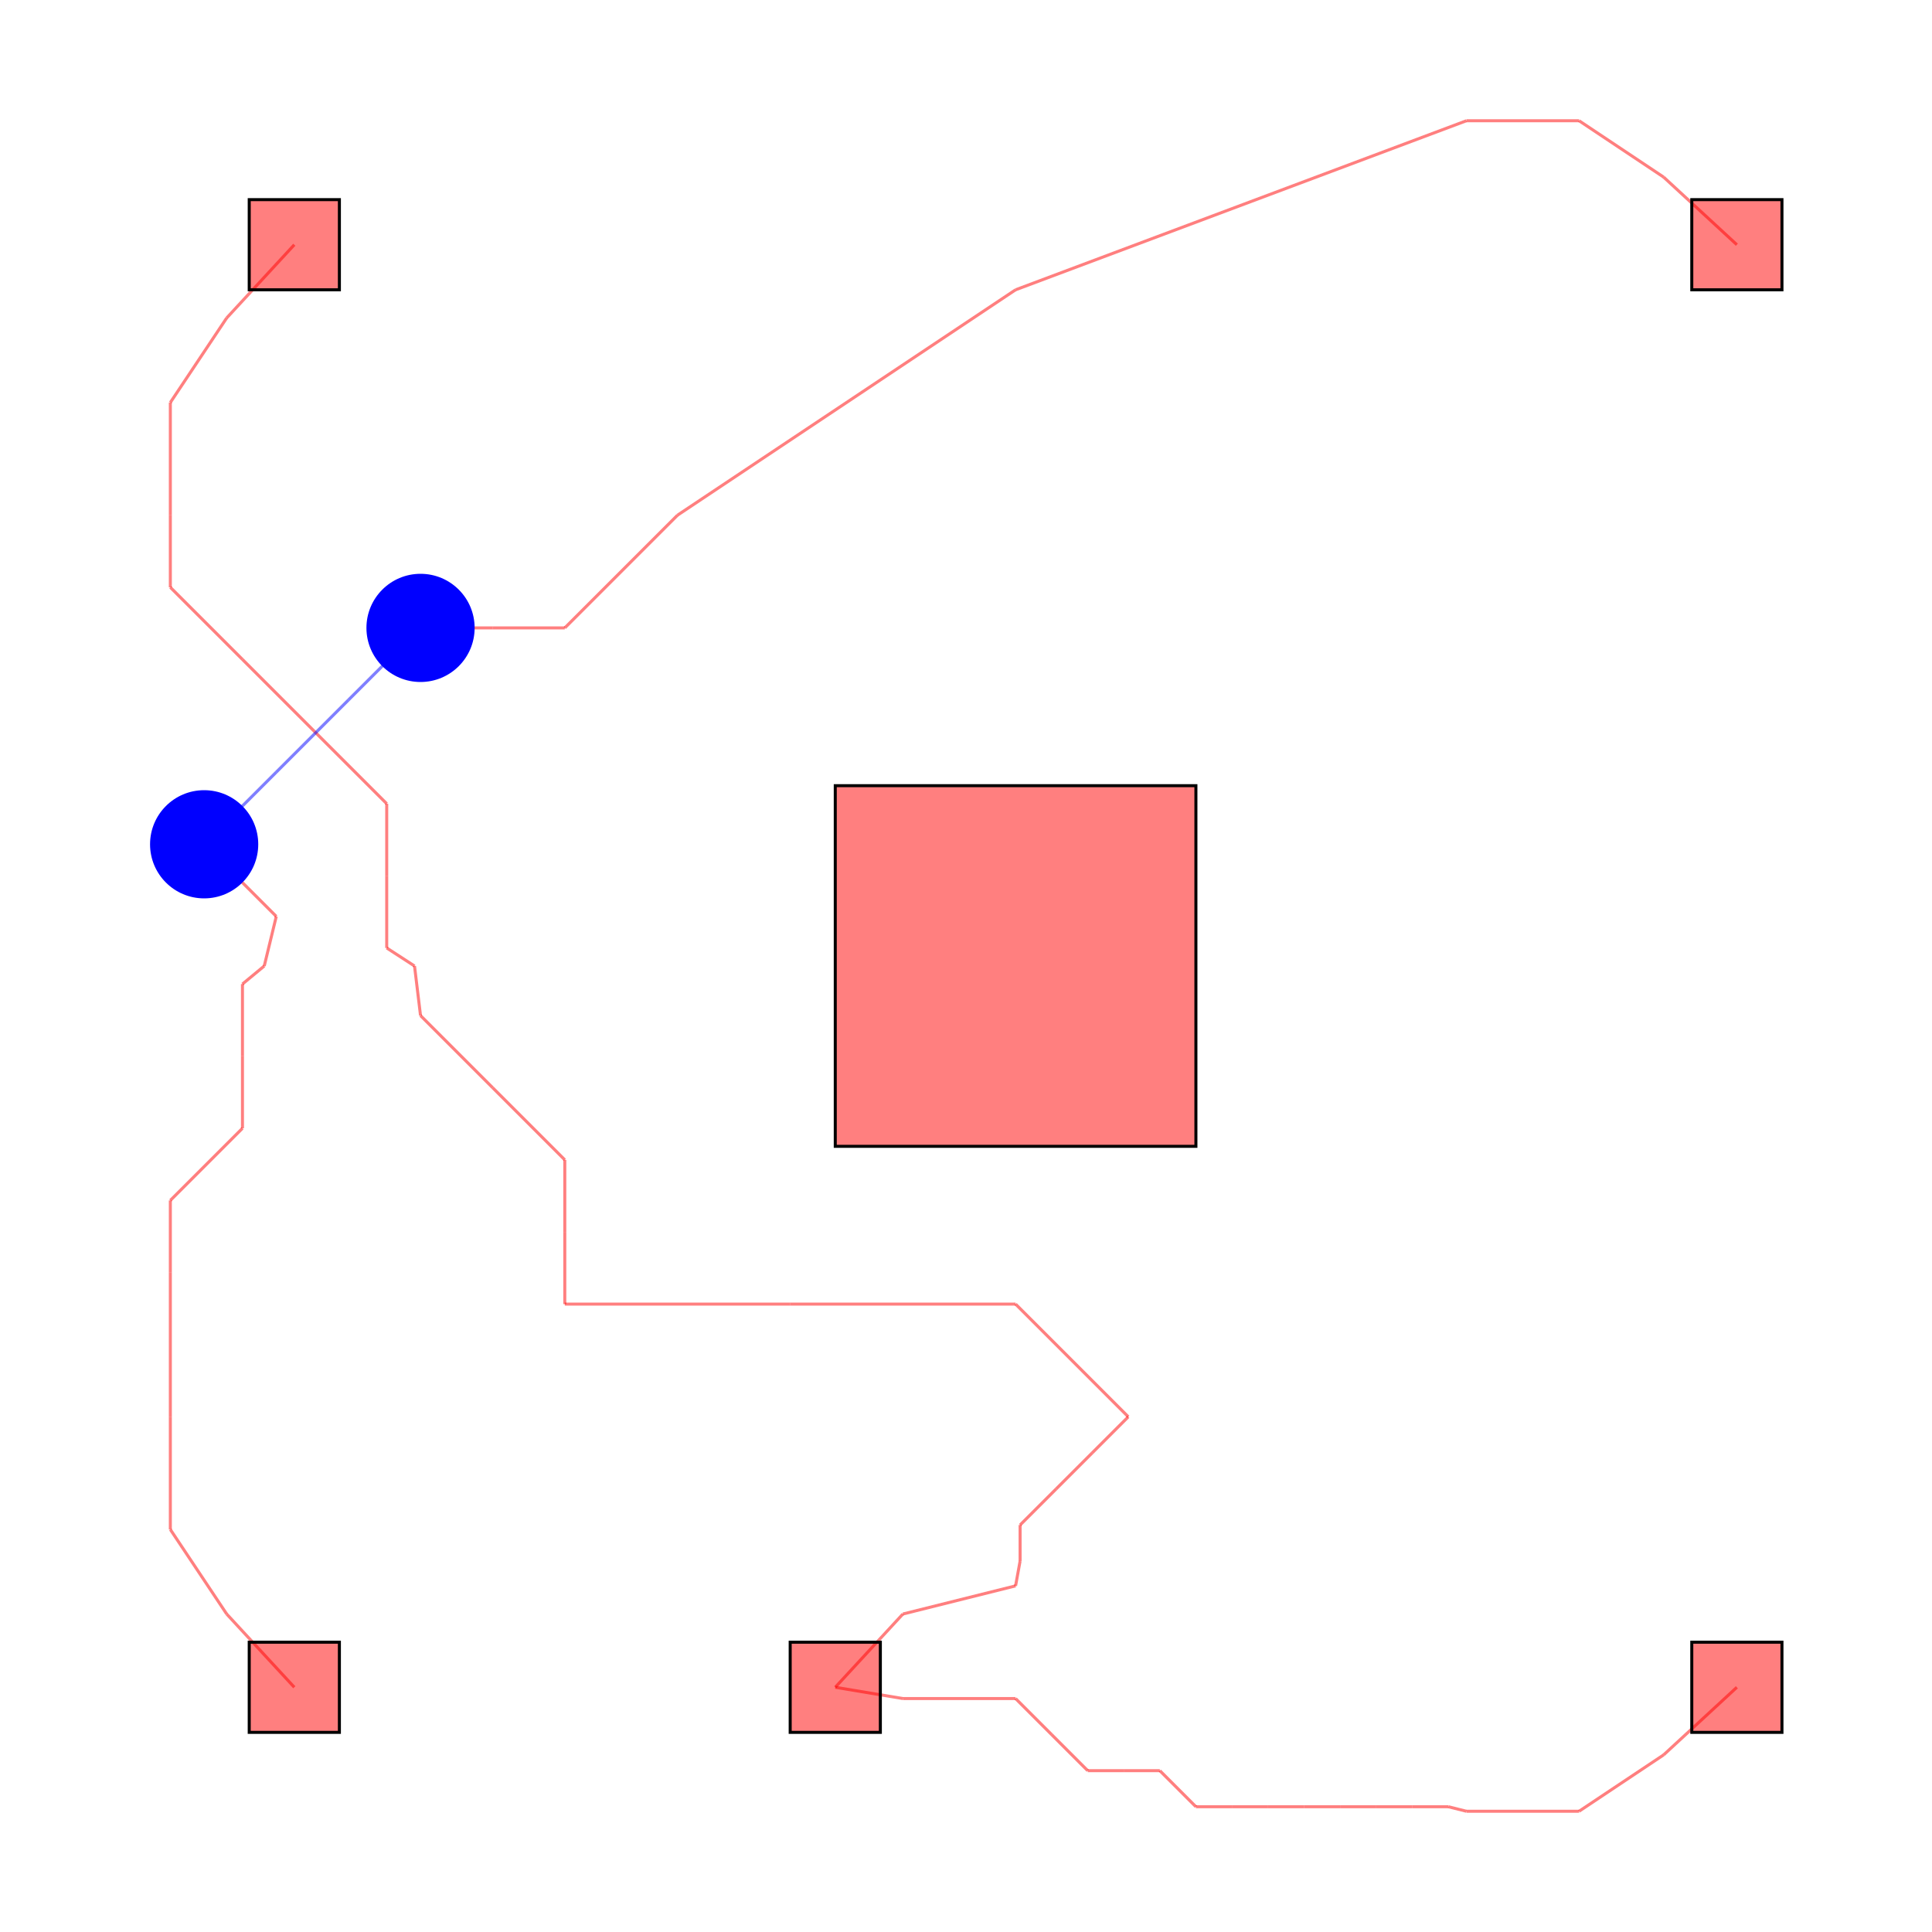
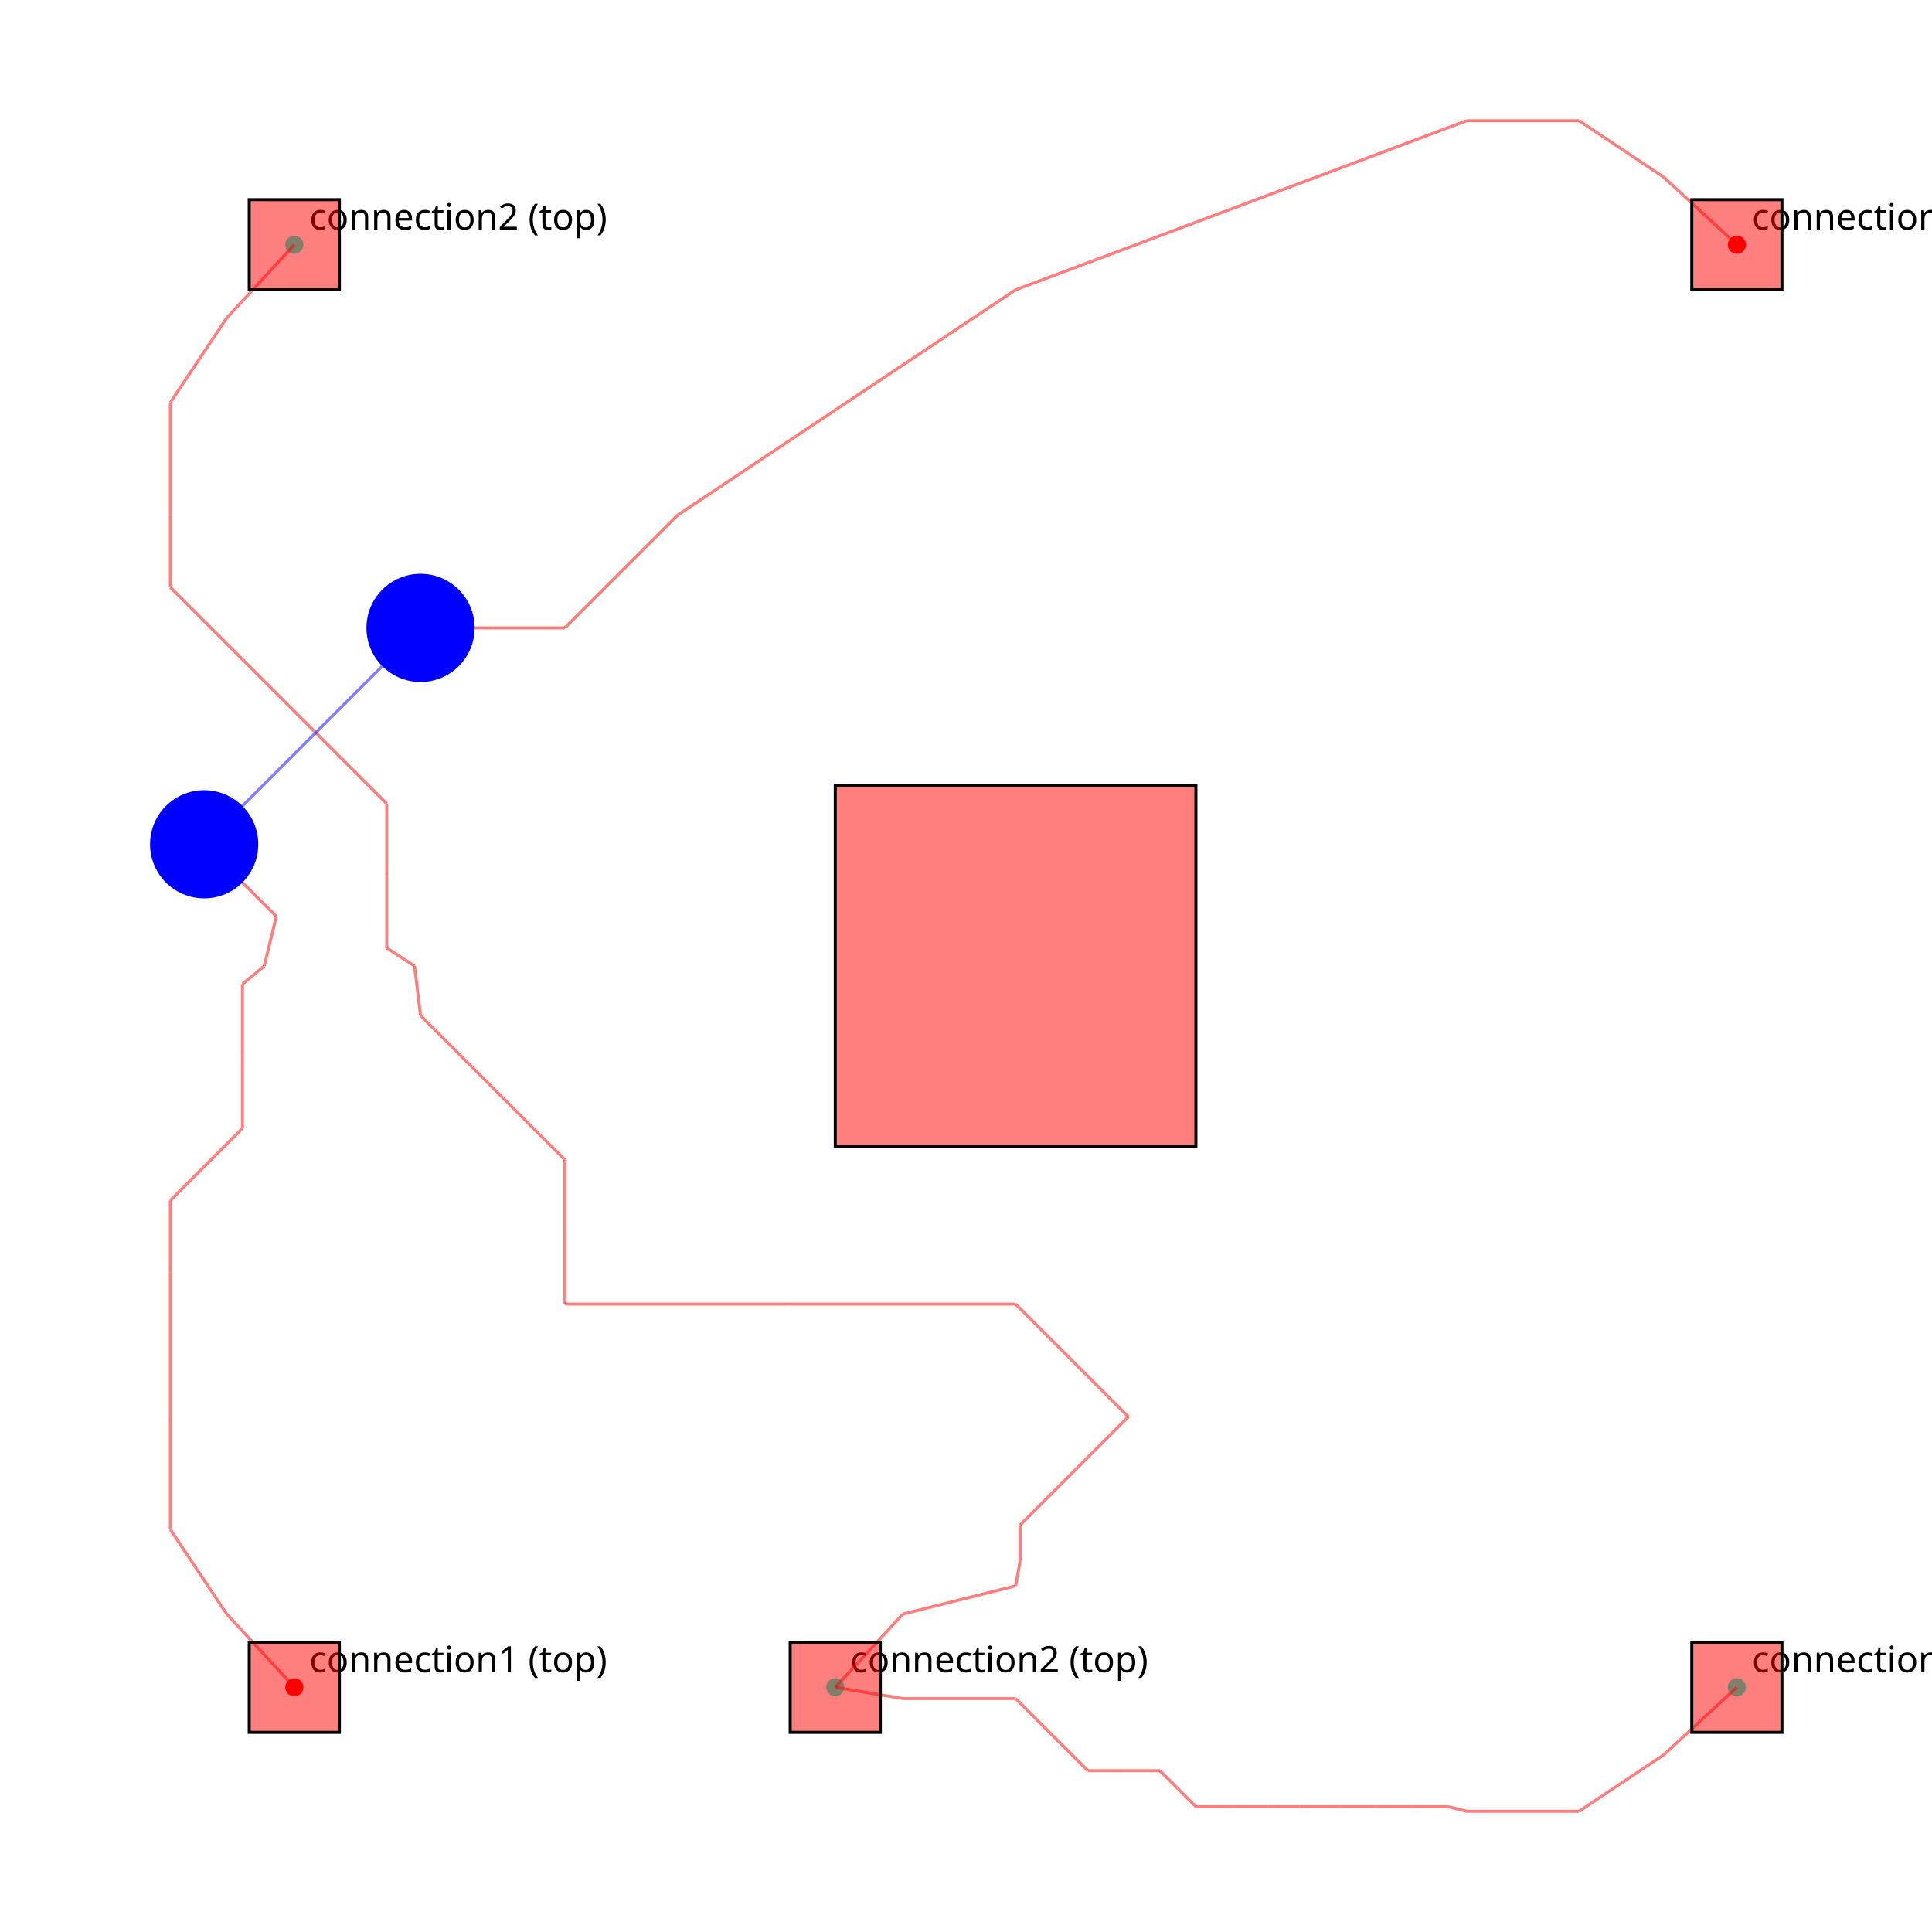
<svg xmlns="http://www.w3.org/2000/svg" width="640" height="640" viewBox="0 0 640 640">
+   <g>
+     <circle data-type="point" data-label="connection1 (top)" data-x="1" data-y="1" cx="97.493" cy="558.933" r="3" fill="hsl(0, 100%, 50%)" />
+     <text x="102.493" y="553.933" font-family="sans-serif" font-size="12">connection1 (top)</text>
+   </g>
+   <g>
+     <circle data-type="point" data-label="connection1 (top)" data-x="9" data-y="9" cx="575.36" cy="81.067" r="3" fill="hsl(0, 100%, 50%)" />
+     <text x="580.36" y="76.067" font-family="sans-serif" font-size="12">connection1 (top)</text>
+   </g>
+   <g>
+     <circle data-type="point" data-label="connection2 (top)" data-x="1" data-y="9" cx="97.493" cy="81.067" r="3" fill="hsl(170, 100%, 50%)" />
+     <text x="102.493" y="76.067" font-family="sans-serif" font-size="12">connection2 (top)</text>
+   </g>
+   <g>
+     <circle data-type="point" data-label="connection2 (top)" data-x="4" data-y="1" cx="276.693" cy="558.933" r="3" fill="hsl(170, 100%, 50%)" />
+     <text x="281.693" y="553.933" font-family="sans-serif" font-size="12">connection2 (top)</text>
+   </g>
+   <g>
+     <circle data-type="point" data-label="connection2 (top)" data-x="9" data-y="1" cx="575.36" cy="558.933" r="3" fill="hsl(170, 100%, 50%)" />
+     <text x="580.36" y="553.933" font-family="sans-serif" font-size="12">connection2 (top)</text>
+   </g>
  <polyline data-points="4,1 4.375,0.9375" data-type="line" points="276.693,558.933 299.093,562.667" fill="none" stroke="rgba(255,0,0,0.5)" stroke-width="1" />
  <polyline data-points="4.375,0.9375 5,0.9375" data-type="line" points="299.093,562.667 336.427,562.667" fill="none" stroke="rgba(255,0,0,0.5)" stroke-width="1" />
  <polyline data-points="5,0.9375 5,0.9375" data-type="line" points="336.427,562.667 336.427,562.667" fill="none" stroke="rgba(255,0,0,0.5)" stroke-width="1" />
  <polyline data-points="5,0.9375 5.2,0.7375" data-type="line" points="336.427,562.667 348.373,574.613" fill="none" stroke="rgba(255,0,0,0.5)" stroke-width="1" />
  <polyline data-points="5.2,0.7375 5.4,0.5375000000000001" data-type="line" points="348.373,574.613 360.32,586.56" fill="none" stroke="rgba(255,0,0,0.5)" stroke-width="1" />
  <polyline data-points="5.4,0.5375000000000001 5.6000000000000005,0.5375000000000001" data-type="line" points="360.32,586.56 372.267,586.56" fill="none" stroke="rgba(255,0,0,0.5)" stroke-width="1" />
  <polyline data-points="5.6000000000000005,0.5375000000000001 5.800000000000001,0.5375000000000001" data-type="line" points="372.267,586.56 384.213,586.56" fill="none" stroke="rgba(255,0,0,0.5)" stroke-width="1" />
  <polyline data-points="5.800000000000001,0.5375000000000001 6.000000000000001,0.3375000000000001" data-type="line" points="384.213,586.56 396.16,598.507" fill="none" stroke="rgba(255,0,0,0.5)" stroke-width="1" />
  <polyline data-points="6.000000000000001,0.3375000000000001 6.200000000000001,0.3375000000000001" data-type="line" points="396.16,598.507 408.107,598.507" fill="none" stroke="rgba(255,0,0,0.5)" stroke-width="1" />
  <polyline data-points="6.200000000000001,0.3375000000000001 6.400000000000001,0.3375000000000001" data-type="line" points="408.107,598.507 420.053,598.507" fill="none" stroke="rgba(255,0,0,0.5)" stroke-width="1" />
  <polyline data-points="6.400000000000001,0.3375000000000001 6.600000000000001,0.3375000000000001" data-type="line" points="420.053,598.507 432,598.507" fill="none" stroke="rgba(255,0,0,0.5)" stroke-width="1" />
  <polyline data-points="6.600000000000001,0.3375000000000001 6.800000000000002,0.3375000000000001" data-type="line" points="432,598.507 443.947,598.507" fill="none" stroke="rgba(255,0,0,0.5)" stroke-width="1" />
  <polyline data-points="6.800000000000002,0.3375000000000001 7.000000000000002,0.3375000000000001" data-type="line" points="443.947,598.507 455.893,598.507" fill="none" stroke="rgba(255,0,0,0.5)" stroke-width="1" />
  <polyline data-points="7.000000000000002,0.3375000000000001 7.200000000000002,0.3375000000000001" data-type="line" points="455.893,598.507 467.84,598.507" fill="none" stroke="rgba(255,0,0,0.5)" stroke-width="1" />
  <polyline data-points="7.200000000000002,0.3375000000000001 7.400000000000002,0.3375000000000001" data-type="line" points="467.84,598.507 479.787,598.507" fill="none" stroke="rgba(255,0,0,0.5)" stroke-width="1" />
  <polyline data-points="7.400000000000002,0.3375000000000001 7.5,0.3125" data-type="line" points="479.787,598.507 485.76,600" fill="none" stroke="rgba(255,0,0,0.5)" stroke-width="1" />
  <polyline data-points="7.5,0.3125 7.5,0.3125" data-type="line" points="485.76,600 485.76,600" fill="none" stroke="rgba(255,0,0,0.5)" stroke-width="1" />
  <polyline data-points="7.5,0.3125 8.125,0.3125" data-type="line" points="485.76,600 523.093,600" fill="none" stroke="rgba(255,0,0,0.5)" stroke-width="1" />
  <polyline data-points="8.125,0.3125 8.125,0.3125" data-type="line" points="523.093,600 523.093,600" fill="none" stroke="rgba(255,0,0,0.5)" stroke-width="1" />
  <polyline data-points="8.125,0.3125 8.59375,0.625" data-type="line" points="523.093,600 551.093,581.333" fill="none" stroke="rgba(255,0,0,0.5)" stroke-width="1" />
  <polyline data-points="8.59375,0.625 9,1" data-type="line" points="551.093,581.333 575.36,558.933" fill="none" stroke="rgba(255,0,0,0.5)" stroke-width="1" />
  <polyline data-points="1,9 0.625,8.59375" data-type="line" points="97.493,81.067 75.093,105.333" fill="none" stroke="rgba(255,0,0,0.5)" stroke-width="1" />
  <polyline data-points="0.625,8.59375 0.3125,8.125" data-type="line" points="75.093,105.333 56.427,133.333" fill="none" stroke="rgba(255,0,0,0.5)" stroke-width="1" />
  <polyline data-points="0.3125,8.125 0.3125,8.125" data-type="line" points="56.427,133.333 56.427,133.333" fill="none" stroke="rgba(255,0,0,0.5)" stroke-width="1" />
  <polyline data-points="0.3125,8.125 0.3125,7.5" data-type="line" points="56.427,133.333 56.427,170.667" fill="none" stroke="rgba(255,0,0,0.5)" stroke-width="1" />
  <polyline data-points="0.3125,7.5 0.3125,7.5" data-type="line" points="56.427,170.667 56.427,170.667" fill="none" stroke="rgba(255,0,0,0.5)" stroke-width="1" />
  <polyline data-points="0.3125,7.5 0.3125,7.1" data-type="line" points="56.427,170.667 56.427,194.56" fill="none" stroke="rgba(255,0,0,0.5)" stroke-width="1" />
  <polyline data-points="0.3125,7.1 0.7125,6.699999999999999" data-type="line" points="56.427,194.56 80.32,218.453" fill="none" stroke="rgba(255,0,0,0.5)" stroke-width="1" />
  <polyline data-points="0.7125,6.699999999999999 1.1125,6.299999999999999" data-type="line" points="80.32,218.453 104.213,242.347" fill="none" stroke="rgba(255,0,0,0.5)" stroke-width="1" />
  <polyline data-points="1.1125,6.299999999999999 1.5125000000000002,5.899999999999999" data-type="line" points="104.213,242.347 128.107,266.24" fill="none" stroke="rgba(255,0,0,0.5)" stroke-width="1" />
  <polyline data-points="1.5125000000000002,5.899999999999999 1.5125000000000002,5.499999999999998" data-type="line" points="128.107,266.24 128.107,290.133" fill="none" stroke="rgba(255,0,0,0.5)" stroke-width="1" />
  <polyline data-points="1.5125000000000002,5.499999999999998 1.5125000000000002,5.099999999999998" data-type="line" points="128.107,290.133 128.107,314.027" fill="none" stroke="rgba(255,0,0,0.5)" stroke-width="1" />
  <polyline data-points="1.5125000000000002,5.099999999999998 1.6666666666666665,5" data-type="line" points="128.107,314.027 137.316,320" fill="none" stroke="rgba(255,0,0,0.5)" stroke-width="1" />
  <polyline data-points="1.6666666666666665,5 1.6666666666666665,5" data-type="line" points="137.316,320 137.316,320" fill="none" stroke="rgba(255,0,0,0.5)" stroke-width="1" />
  <polyline data-points="1.6666666666666665,5 1.7000000000000002,4.7250000000000005" data-type="line" points="137.316,320 139.307,336.427" fill="none" stroke="rgba(255,0,0,0.5)" stroke-width="1" />
  <polyline data-points="1.7000000000000002,4.7250000000000005 2.1,4.325" data-type="line" points="139.307,336.427 163.2,360.32" fill="none" stroke="rgba(255,0,0,0.5)" stroke-width="1" />
  <polyline data-points="2.1,4.325 2.5,3.925" data-type="line" points="163.2,360.32 187.093,384.213" fill="none" stroke="rgba(255,0,0,0.5)" stroke-width="1" />
  <polyline data-points="2.5,3.925 2.5,3.525" data-type="line" points="187.093,384.213 187.093,408.107" fill="none" stroke="rgba(255,0,0,0.5)" stroke-width="1" />
  <polyline data-points="2.5,3.525 2.5,3.125" data-type="line" points="187.093,408.107 187.093,432" fill="none" stroke="rgba(255,0,0,0.5)" stroke-width="1" />
  <polyline data-points="2.5,3.125 2.5,3.125" data-type="line" points="187.093,432 187.093,432" fill="none" stroke="rgba(255,0,0,0.5)" stroke-width="1" />
  <polyline data-points="2.5,3.125 3.75,3.125" data-type="line" points="187.093,432 261.76,432" fill="none" stroke="rgba(255,0,0,0.5)" stroke-width="1" />
  <polyline data-points="3.75,3.125 3.75,3.125" data-type="line" points="261.76,432 261.76,432" fill="none" stroke="rgba(255,0,0,0.5)" stroke-width="1" />
  <polyline data-points="3.75,3.125 5,3.125" data-type="line" points="261.76,432 336.427,432" fill="none" stroke="rgba(255,0,0,0.5)" stroke-width="1" />
  <polyline data-points="5,3.125 5,3.125" data-type="line" points="336.427,432 336.427,432" fill="none" stroke="rgba(255,0,0,0.5)" stroke-width="1" />
  <polyline data-points="5,3.125 5.625,2.5" data-type="line" points="336.427,432 373.76,469.333" fill="none" stroke="rgba(255,0,0,0.5)" stroke-width="1" />
  <polyline data-points="5.625,2.5 5.625,2.5" data-type="line" points="373.76,469.333 373.76,469.333" fill="none" stroke="rgba(255,0,0,0.5)" stroke-width="1" />
  <polyline data-points="5.625,2.5 5.425,2.3" data-type="line" points="373.76,469.333 361.813,481.28" fill="none" stroke="rgba(255,0,0,0.5)" stroke-width="1" />
  <polyline data-points="5.425,2.3 5.225,2.0999999999999996" data-type="line" points="361.813,481.28 349.867,493.227" fill="none" stroke="rgba(255,0,0,0.5)" stroke-width="1" />
  <polyline data-points="5.225,2.0999999999999996 5.0249999999999995,1.8999999999999997" data-type="line" points="349.867,493.227 337.92,505.173" fill="none" stroke="rgba(255,0,0,0.5)" stroke-width="1" />
  <polyline data-points="5.0249999999999995,1.8999999999999997 5.0249999999999995,1.6999999999999997" data-type="line" points="337.92,505.173 337.92,517.12" fill="none" stroke="rgba(255,0,0,0.5)" stroke-width="1" />
  <polyline data-points="5.0249999999999995,1.6999999999999997 5,1.5625" data-type="line" points="337.92,517.12 336.427,525.333" fill="none" stroke="rgba(255,0,0,0.5)" stroke-width="1" />
  <polyline data-points="5,1.5625 5,1.5625" data-type="line" points="336.427,525.333 336.427,525.333" fill="none" stroke="rgba(255,0,0,0.5)" stroke-width="1" />
  <polyline data-points="5,1.5625 4.375,1.40625" data-type="line" points="336.427,525.333 299.093,534.667" fill="none" stroke="rgba(255,0,0,0.5)" stroke-width="1" />
  <polyline data-points="4.375,1.40625 4,1" data-type="line" points="299.093,534.667 276.693,558.933" fill="none" stroke="rgba(255,0,0,0.5)" stroke-width="1" />
  <polyline data-points="1,1 0.625,1.40625" data-type="line" points="97.493,558.933 75.093,534.667" fill="none" stroke="rgba(255,0,0,0.5)" stroke-width="1" />
  <polyline data-points="0.625,1.40625 0.3125,1.875" data-type="line" points="75.093,534.667 56.427,506.667" fill="none" stroke="rgba(255,0,0,0.5)" stroke-width="1" />
  <polyline data-points="0.3125,1.875 0.3125,1.875" data-type="line" points="56.427,506.667 56.427,506.667" fill="none" stroke="rgba(255,0,0,0.5)" stroke-width="1" />
  <polyline data-points="0.3125,1.875 0.3125,2.5" data-type="line" points="56.427,506.667 56.427,469.333" fill="none" stroke="rgba(255,0,0,0.5)" stroke-width="1" />
  <polyline data-points="0.3125,2.5 0.3125,2.5" data-type="line" points="56.427,469.333 56.427,469.333" fill="none" stroke="rgba(255,0,0,0.5)" stroke-width="1" />
  <polyline data-points="0.3125,2.5 0.3125,2.9" data-type="line" points="56.427,469.333 56.427,445.44" fill="none" stroke="rgba(255,0,0,0.5)" stroke-width="1" />
  <polyline data-points="0.3125,2.9 0.3125,3.3" data-type="line" points="56.427,445.44 56.427,421.547" fill="none" stroke="rgba(255,0,0,0.5)" stroke-width="1" />
  <polyline data-points="0.3125,3.3 0.3125,3.6999999999999997" data-type="line" points="56.427,421.547 56.427,397.653" fill="none" stroke="rgba(255,0,0,0.5)" stroke-width="1" />
  <polyline data-points="0.3125,3.6999999999999997 0.7125,4.1" data-type="line" points="56.427,397.653 80.32,373.76" fill="none" stroke="rgba(255,0,0,0.5)" stroke-width="1" />
  <polyline data-points="0.7125,4.1 0.7125,4.5" data-type="line" points="80.32,373.76 80.32,349.867" fill="none" stroke="rgba(255,0,0,0.5)" stroke-width="1" />
  <polyline data-points="0.7125,4.5 0.7125,4.9" data-type="line" points="80.32,349.867 80.32,325.973" fill="none" stroke="rgba(255,0,0,0.5)" stroke-width="1" />
  <polyline data-points="0.7125,4.9 0.8333333333333333,5" data-type="line" points="80.32,325.973 87.538,320" fill="none" stroke="rgba(255,0,0,0.5)" stroke-width="1" />
  <polyline data-points="0.8333333333333333,5 0.8333333333333333,5" data-type="line" points="87.538,320 87.538,320" fill="none" stroke="rgba(255,0,0,0.5)" stroke-width="1" />
  <polyline data-points="0.8333333333333333,5 0.9000000000000002,5.274999999999999" data-type="line" points="87.538,320 91.52,303.573" fill="none" stroke="rgba(255,0,0,0.5)" stroke-width="1" />
  <polyline data-points="0.9000000000000002,5.274999999999999 0.5000000000000002,5.674999999999999" data-type="line" points="91.52,303.573 67.627,279.68" fill="none" stroke="rgba(255,0,0,0.5)" stroke-width="1" />
  <polyline data-points="0.5000000000000002,5.674999999999999 0.9000000000000002,6.074999999999999" data-type="line" points="67.627,279.68 91.52,255.787" fill="none" stroke="rgba(0,0,255,0.5)" stroke-width="1" />
  <polyline data-points="0.9000000000000002,6.074999999999999 1.3000000000000003,6.475" data-type="line" points="91.52,255.787 115.413,231.893" fill="none" stroke="rgba(0,0,255,0.5)" stroke-width="1" />
  <polyline data-points="1.3000000000000003,6.475 1.7000000000000002,6.875" data-type="line" points="115.413,231.893 139.307,208" fill="none" stroke="rgba(0,0,255,0.5)" stroke-width="1" />
  <polyline data-points="1.7000000000000002,6.875 2.1,6.875" data-type="line" points="139.307,208 163.2,208" fill="none" stroke="rgba(255,0,0,0.5)" stroke-width="1" />
  <polyline data-points="2.1,6.875 2.5,6.875" data-type="line" points="163.2,208 187.093,208" fill="none" stroke="rgba(255,0,0,0.5)" stroke-width="1" />
  <polyline data-points="2.5,6.875 2.5,6.875" data-type="line" points="187.093,208 187.093,208" fill="none" stroke="rgba(255,0,0,0.5)" stroke-width="1" />
  <polyline data-points="2.5,6.875 3.125,7.5" data-type="line" points="187.093,208 224.427,170.667" fill="none" stroke="rgba(255,0,0,0.5)" stroke-width="1" />
  <polyline data-points="3.125,7.5 3.125,7.5" data-type="line" points="224.427,170.667 224.427,170.667" fill="none" stroke="rgba(255,0,0,0.5)" stroke-width="1" />
  <polyline data-points="3.125,7.5 5,8.75" data-type="line" points="224.427,170.667 336.427,96" fill="none" stroke="rgba(255,0,0,0.5)" stroke-width="1" />
  <polyline data-points="5,8.75 5,8.75" data-type="line" points="336.427,96 336.427,96" fill="none" stroke="rgba(255,0,0,0.5)" stroke-width="1" />
  <polyline data-points="5,8.75 7.5,9.6875" data-type="line" points="336.427,96 485.76,40" fill="none" stroke="rgba(255,0,0,0.5)" stroke-width="1" />
  <polyline data-points="7.5,9.6875 7.5,9.6875" data-type="line" points="485.76,40 485.76,40" fill="none" stroke="rgba(255,0,0,0.5)" stroke-width="1" />
  <polyline data-points="7.5,9.6875 8.125,9.6875" data-type="line" points="485.76,40 523.093,40" fill="none" stroke="rgba(255,0,0,0.5)" stroke-width="1" />
  <polyline data-points="8.125,9.6875 8.125,9.6875" data-type="line" points="523.093,40 523.093,40" fill="none" stroke="rgba(255,0,0,0.5)" stroke-width="1" />
  <polyline data-points="8.125,9.6875 8.59375,9.375" data-type="line" points="523.093,40 551.093,58.667" fill="none" stroke="rgba(255,0,0,0.5)" stroke-width="1" />
  <polyline data-points="8.59375,9.375 9,9" data-type="line" points="551.093,58.667 575.36,81.067" fill="none" stroke="rgba(255,0,0,0.5)" stroke-width="1" />
  <rect data-type="rect" data-label="" data-x="5" data-y="5" x="276.693" y="260.267" width="119.467" height="119.467" fill="rgba(255,0,0,0.5)" stroke="black" />
  <rect data-type="rect" data-label="" data-x="1" data-y="1" x="82.56" y="544" width="29.867" height="29.867" fill="rgba(255,0,0,0.5)" stroke="black" />
  <rect data-type="rect" data-label="" data-x="9" data-y="9" x="560.427" y="66.133" width="29.867" height="29.867" fill="rgba(255,0,0,0.5)" stroke="black" />
  <rect data-type="rect" data-label="" data-x="1" data-y="9" x="82.56" y="66.133" width="29.867" height="29.867" fill="rgba(255,0,0,0.5)" stroke="black" />
  <rect data-type="rect" data-label="" data-x="9" data-y="1" x="560.427" y="544" width="29.867" height="29.867" fill="rgba(255,0,0,0.5)" stroke="black" />
  <rect data-type="rect" data-label="" data-x="4" data-y="1" x="261.76" y="544" width="29.867" height="29.867" fill="rgba(255,0,0,0.5)" stroke="black" />
  <circle data-type="circle" data-label="" data-x="0.5000000000000002" data-y="5.674999999999999" cx="67.627" cy="279.68" r="17.92" fill="blue" stroke="none" />
  <circle data-type="circle" data-label="" data-x="1.7000000000000002" data-y="6.875" cx="139.307" cy="208" r="17.92" fill="blue" stroke="none" />
  <g id="crosshair" style="display: none">
    <line id="crosshair-h" y1="0" y2="640" stroke="#666" stroke-width="0.5" />
    <line id="crosshair-v" x1="0" x2="640" stroke="#666" stroke-width="0.5" />
    <text id="coordinates" font-family="monospace" font-size="12" fill="#666" />
  </g>
</svg>
